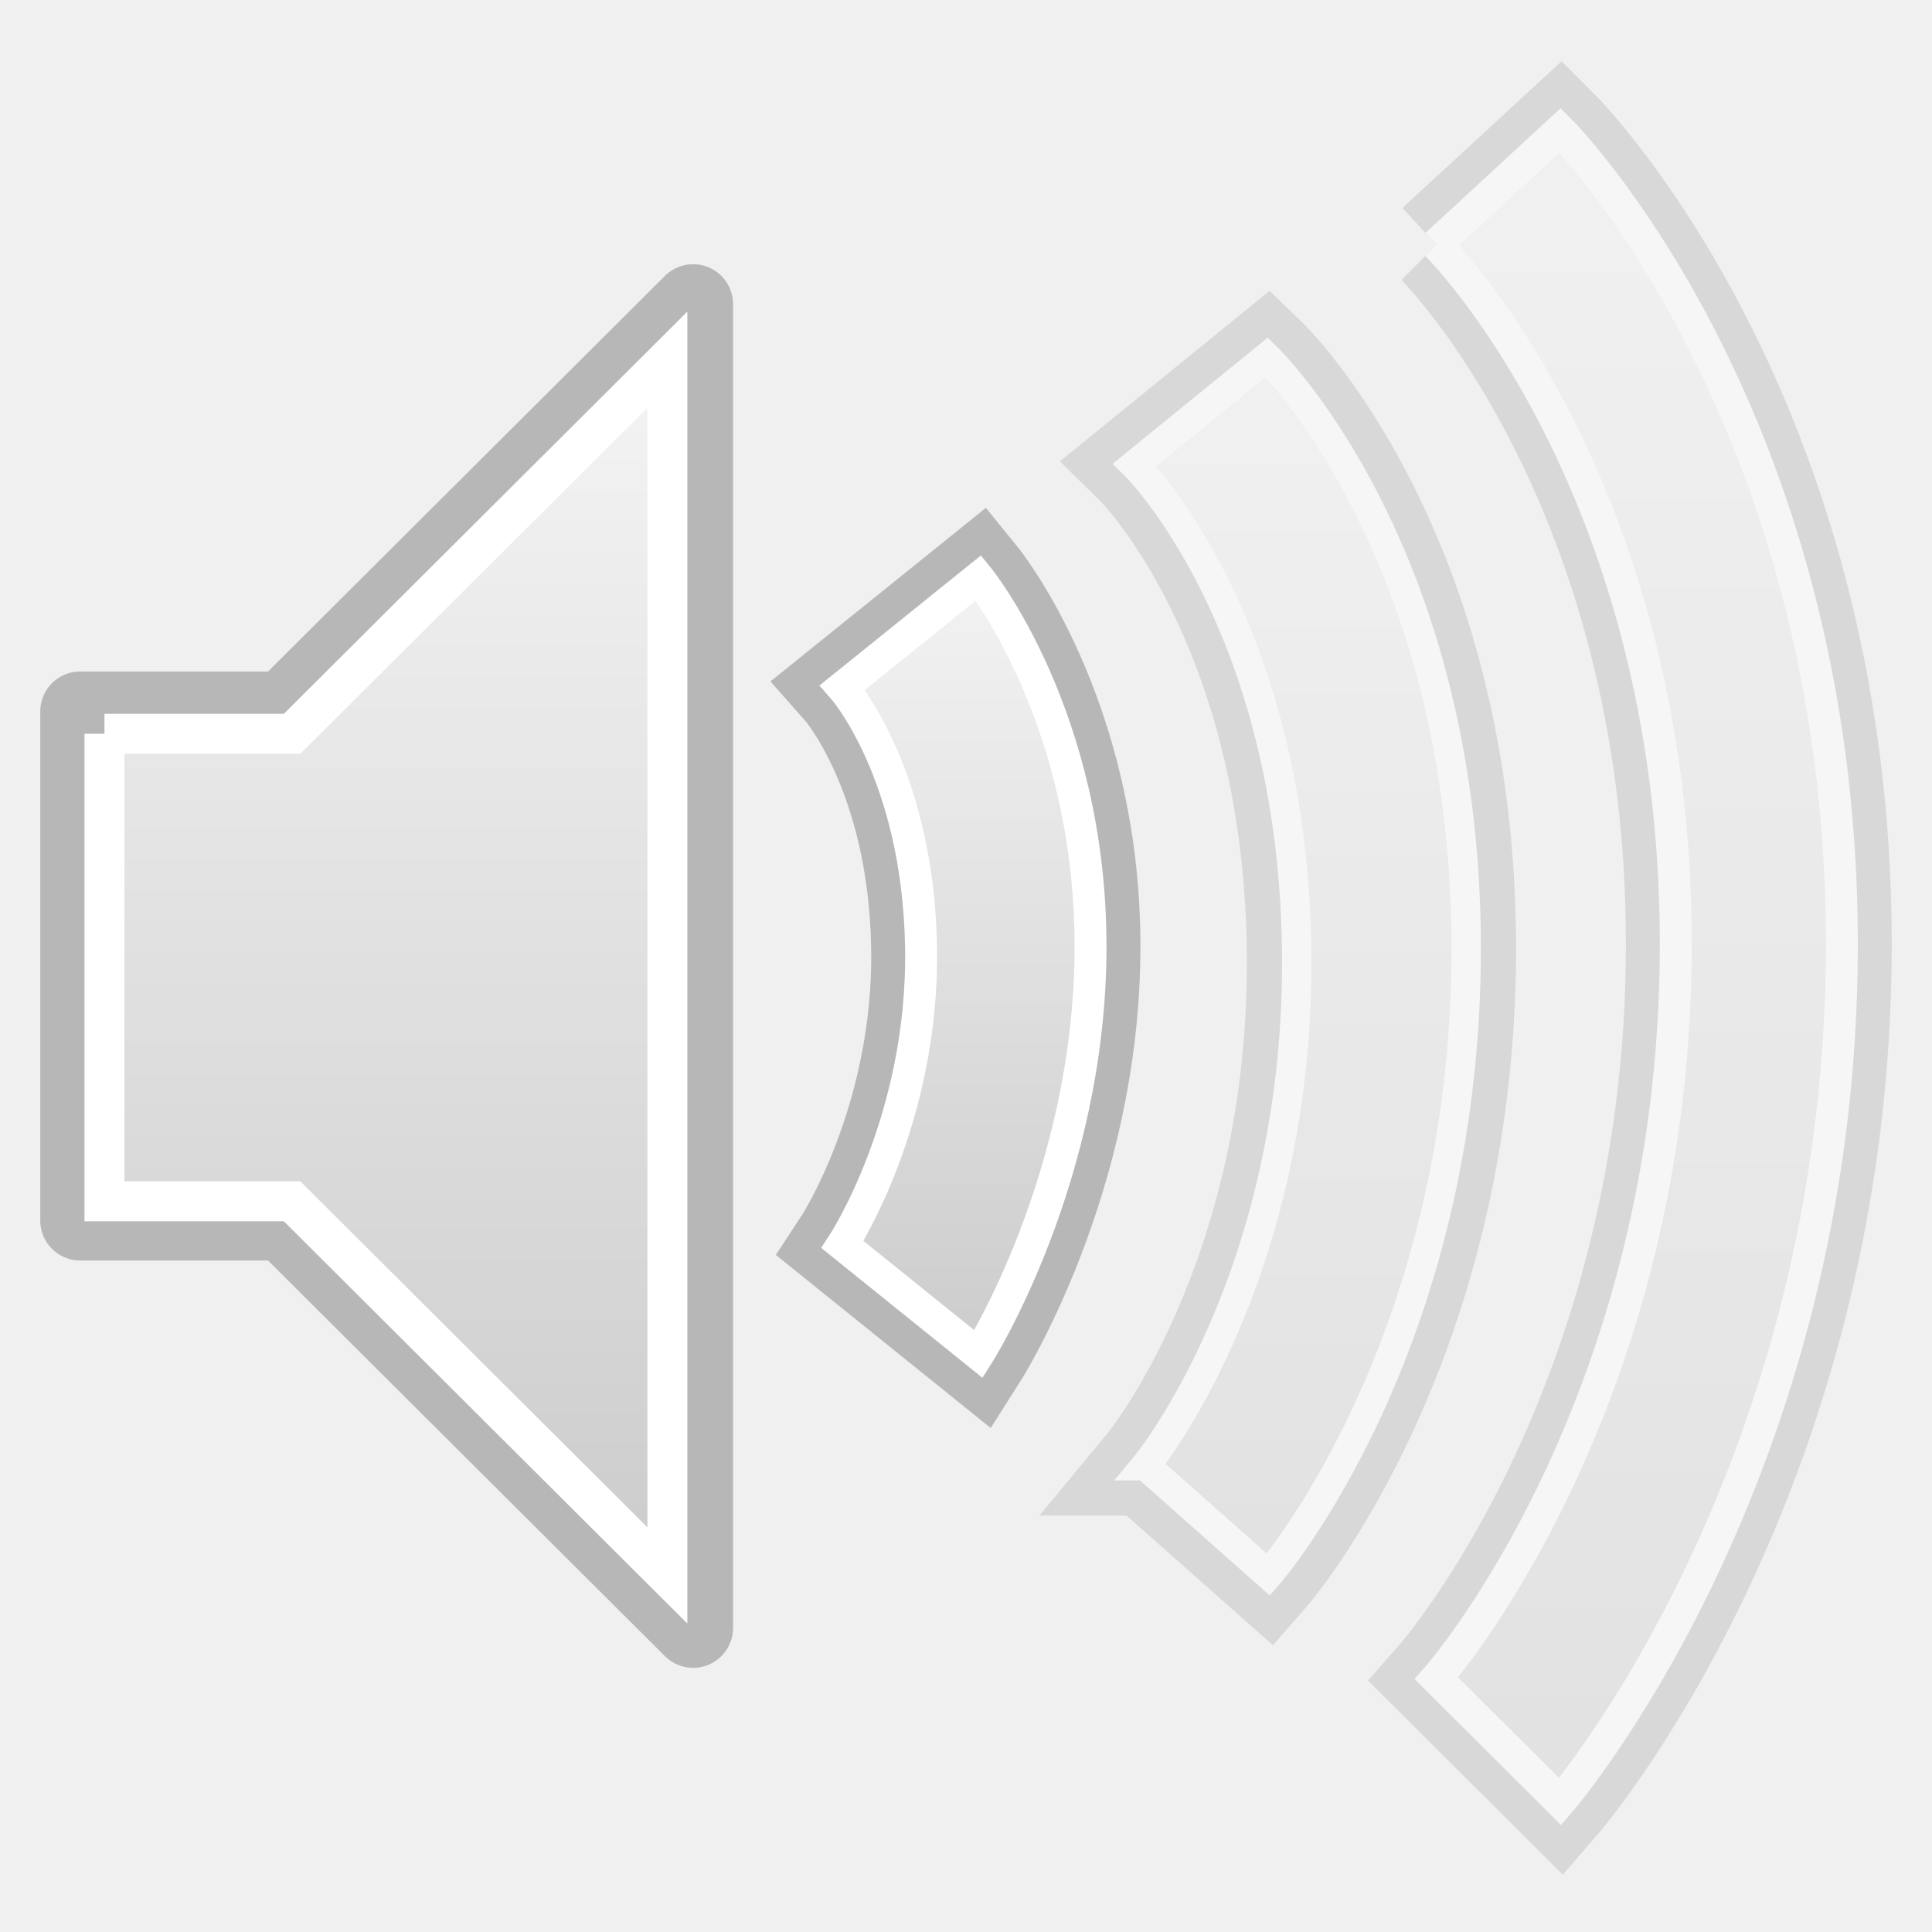
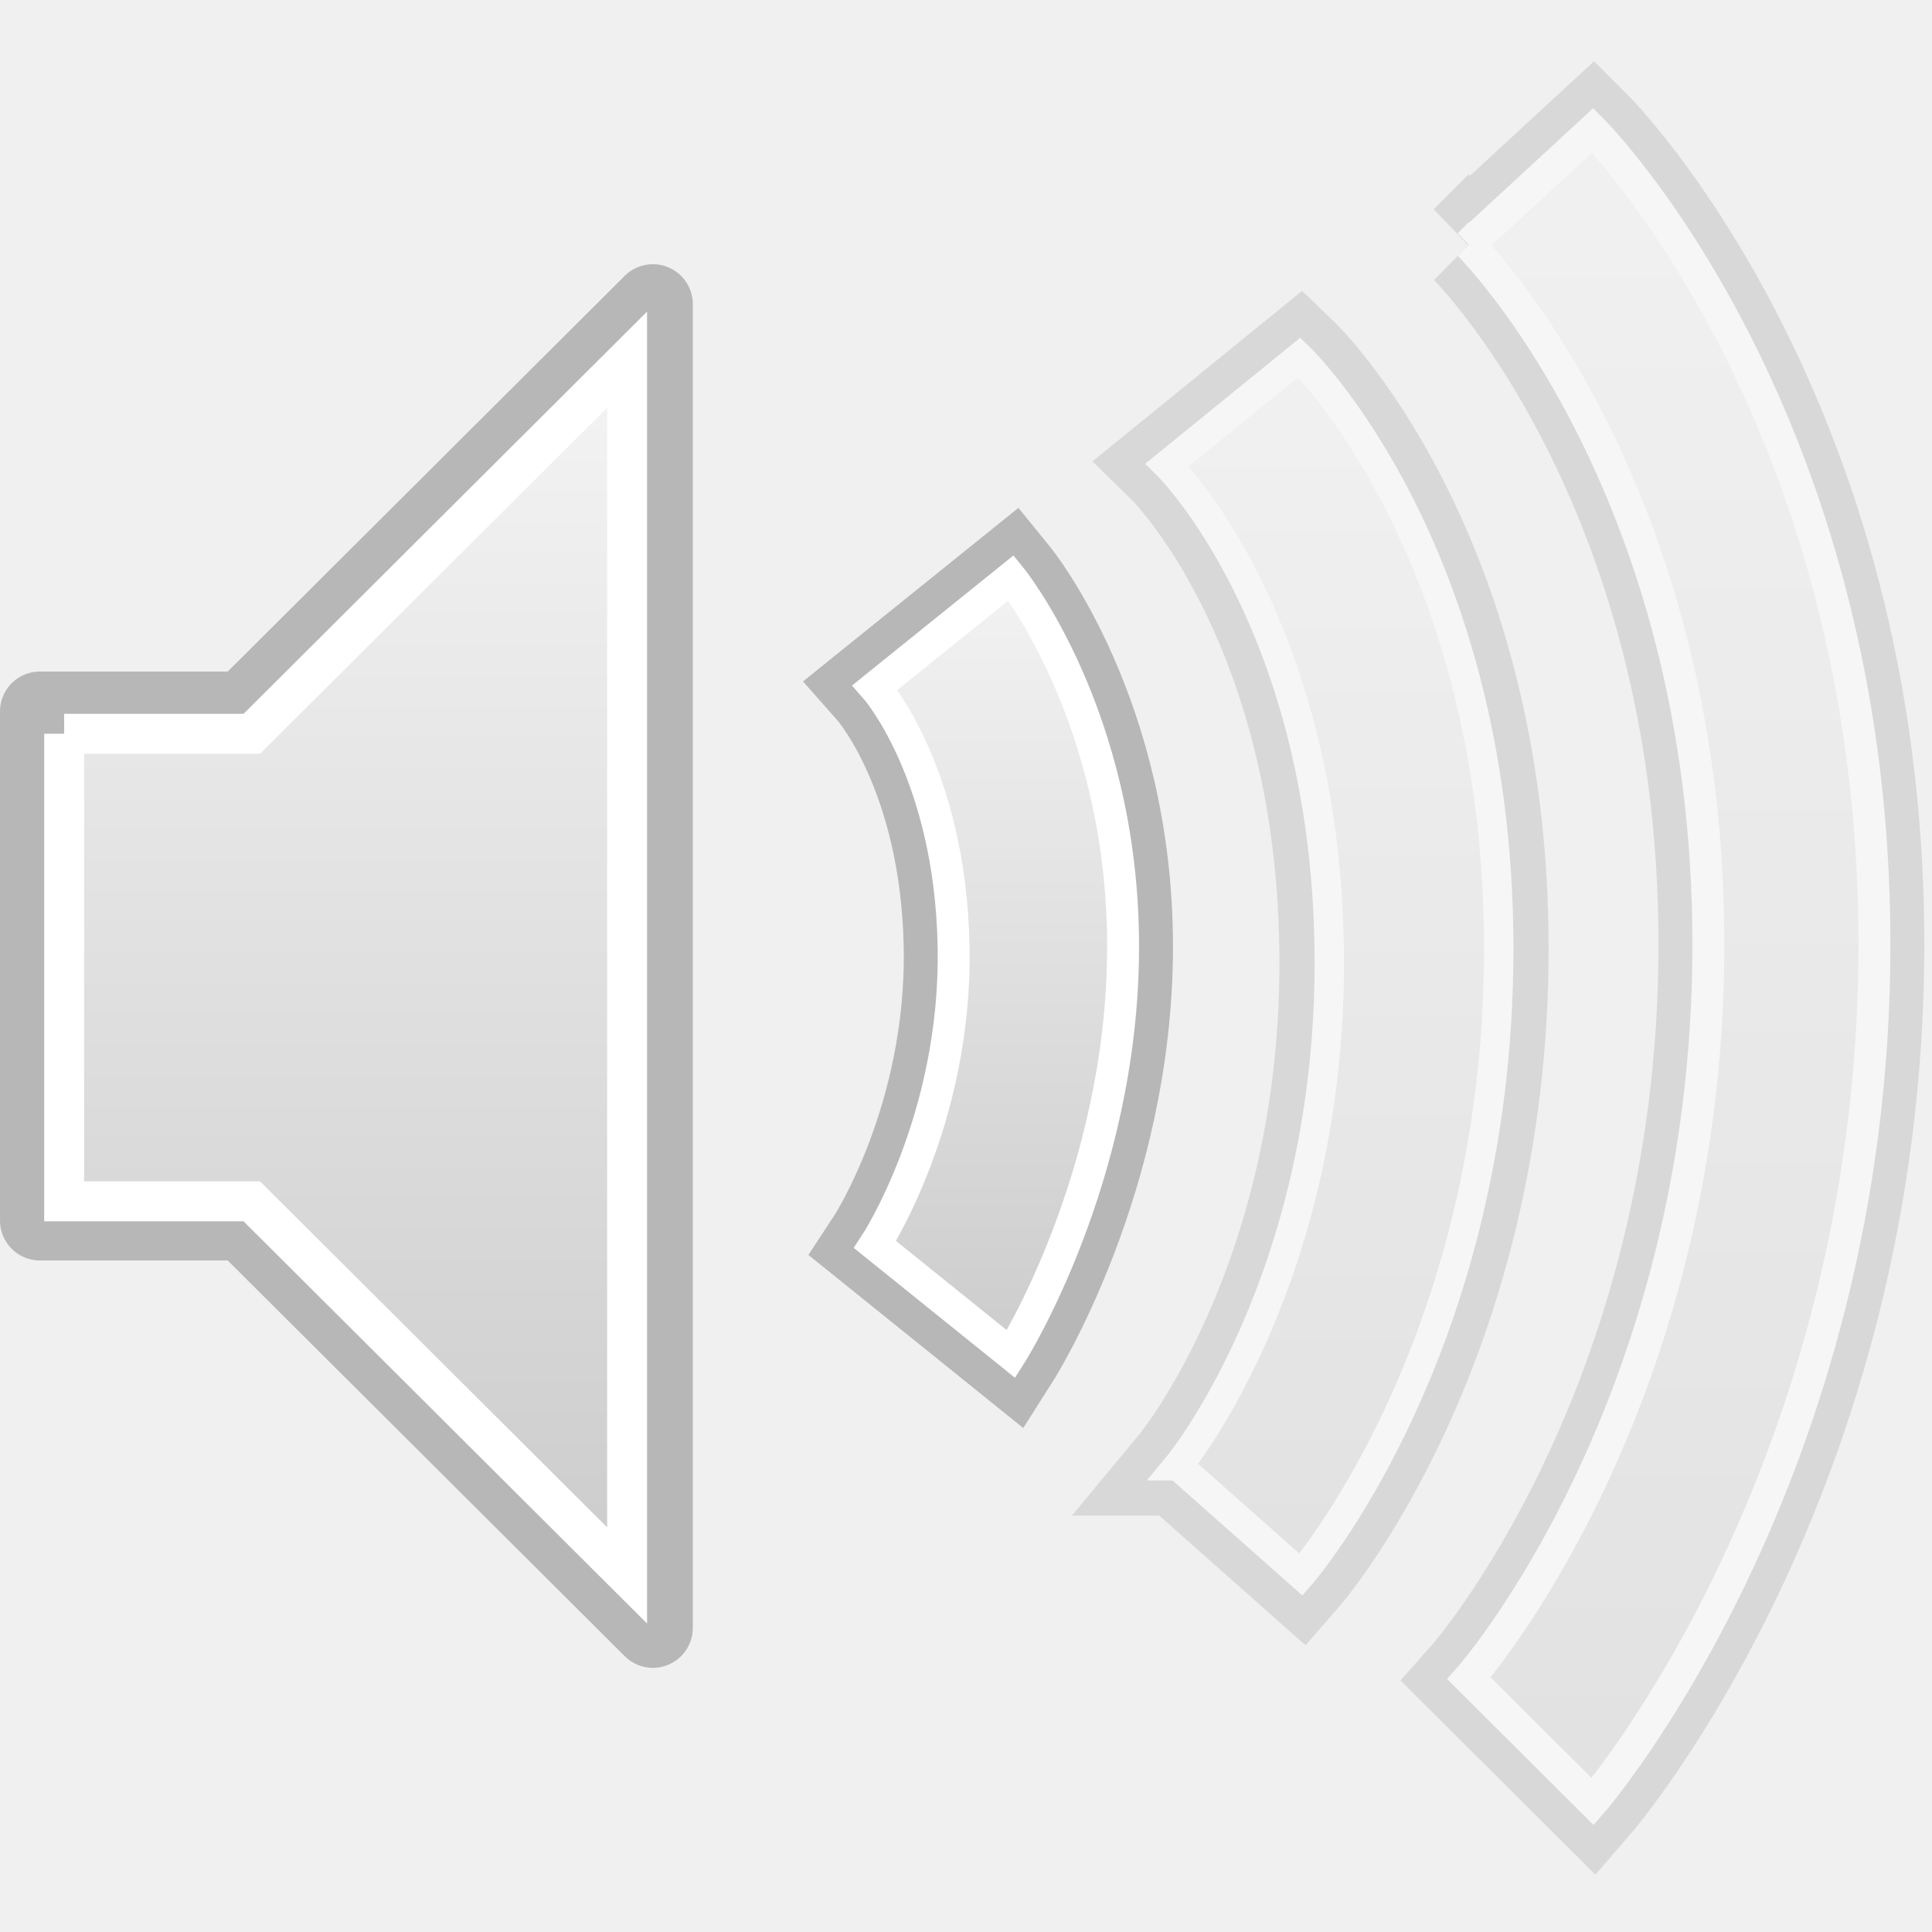
<svg xmlns="http://www.w3.org/2000/svg" xmlns:xlink="http://www.w3.org/1999/xlink" version="1.0" width="48" height="48" id="svg4431">
  <defs id="defs4433">
    <linearGradient id="linearGradient3587-6-5">
      <stop id="stop3589-9-2" style="stop-color:#f2f2f2;stop-opacity:1;" offset="0" />
      <stop id="stop3591-7-4" style="stop-color:#cccccc;stop-opacity:1;" offset="1" />
    </linearGradient>
    <linearGradient xlink:href="#linearGradient3587-6-5" id="linearGradient2390" gradientUnits="userSpaceOnUse" gradientTransform="matrix(0,1.994719,-1.874969,0,98.20297,-75.22986)" x1="50.926" y1="11.648" x2="73.987" y2="11.648" />
    <linearGradient xlink:href="#linearGradient3587-6-5" id="linearGradient2393" gradientUnits="userSpaceOnUse" gradientTransform="matrix(2.555556,0,0,2.555556,-8.222222,-9.222222)" x1="9" y1="3" x2="9" y2="21" />
    <linearGradient xlink:href="#linearGradient3587-6-5" id="linearGradient3812" gradientUnits="userSpaceOnUse" gradientTransform="matrix(2.346939,0,0,2.346939,-6.780755,-6.575837)" x1="9" y1="6.59" x2="9" y2="19.067" />
    <linearGradient xlink:href="#linearGradient3587-6-5" id="linearGradient3852" x1="24.471" y1="13.621" x2="24.471" y2="32.989" gradientUnits="userSpaceOnUse" />
    <linearGradient xlink:href="#linearGradient3587-6-5" id="linearGradient3866" x1="31.683" y1="7.768" x2="31.683" y2="38.562" gradientUnits="userSpaceOnUse" />
    <linearGradient xlink:href="#linearGradient3587-6-5" id="linearGradient3878" x1="40.65" y1="2.039" x2="40.65" y2="44.276" gradientUnits="userSpaceOnUse" />
    <linearGradient xlink:href="#linearGradient3587-6-5" id="linearGradient3890" gradientUnits="userSpaceOnUse" gradientTransform="matrix(2.555556,0,0,2.555556,-8.222222,-9.222222)" x1="9" y1="3" x2="9" y2="21" />
    <linearGradient xlink:href="#linearGradient3587-6-5" id="linearGradient3892" gradientUnits="userSpaceOnUse" gradientTransform="matrix(2.346939,0,0,2.346939,-6.780755,-6.575837)" x1="9" y1="6.59" x2="9" y2="19.067" />
    <linearGradient xlink:href="#linearGradient3587-6-5" id="linearGradient3894" gradientUnits="userSpaceOnUse" x1="24.471" y1="13.621" x2="24.471" y2="32.989" />
    <linearGradient xlink:href="#linearGradient3587-6-5" id="linearGradient3896" gradientUnits="userSpaceOnUse" x1="31.683" y1="7.768" x2="31.683" y2="38.562" />
    <linearGradient xlink:href="#linearGradient3587-6-5" id="linearGradient3898" gradientUnits="userSpaceOnUse" x1="40.65" y1="2.039" x2="40.65" y2="44.276" />
    <linearGradient xlink:href="#linearGradient3587-6-5" id="linearGradient3012" gradientUnits="userSpaceOnUse" x1="40.65" y1="2.039" x2="40.65" y2="44.276" gradientTransform="matrix(0.993222,0,0,0.9899659,0.00519318,1.042634)" />
-     <linearGradient xlink:href="#linearGradient3587-6-5" id="linearGradient3019" gradientUnits="userSpaceOnUse" x1="24.471" y1="13.621" x2="24.471" y2="32.989" gradientTransform="matrix(0.993222,0,0,0.9899659,0.005241,1.099357)" />
-     <linearGradient xlink:href="#linearGradient3587-6-5" id="linearGradient3023" gradientUnits="userSpaceOnUse" gradientTransform="matrix(2.331031,0,0,2.32339,-6.729554,-5.004079)" x1="9" y1="6.59" x2="9" y2="19.067" />
-     <linearGradient xlink:href="#linearGradient3587-6-5" id="linearGradient3027" gradientUnits="userSpaceOnUse" gradientTransform="matrix(2.538234,0,0,2.529913,-8.161251,-7.62391)" x1="9" y1="3" x2="9" y2="21" />
+     <linearGradient xlink:href="#linearGradient3587-6-5" id="linearGradient3023" gradientUnits="userSpaceOnUse" gradientTransform="matrix(2.331031,0,0,2.32339,-7.729647,-5.004079)" x1="9" y1="6.59" x2="9" y2="19.067" />
+     <linearGradient xlink:href="#linearGradient3587-6-5" id="linearGradient3027" gradientUnits="userSpaceOnUse" gradientTransform="matrix(2.538234,0,0,2.529913,-9.161343,-7.62391)" x1="9" y1="3" x2="9" y2="21" />
    <linearGradient xlink:href="#linearGradient3587-6-5" id="linearGradient3870" gradientUnits="userSpaceOnUse" gradientTransform="matrix(0.993222,0,0,0.9899659,0.00519318,1.042634)" x1="30.76" y1="7.883" x2="30.76" y2="38.33" />
-     <linearGradient xlink:href="#linearGradient3587-6-5" id="linearGradient3941" x1="30.117" y1="8.653" x2="30.117" y2="39.256" gradientUnits="userSpaceOnUse" gradientTransform="translate(4.7819294e-5,0.1061102)" />
+     <linearGradient xlink:href="#linearGradient3587-6-5" id="linearGradient3026" gradientUnits="userSpaceOnUse" gradientTransform="translate(4.7819294e-5,0.1061102)" x1="30.117" y1="8.653" x2="30.117" y2="39.256" />
+     <linearGradient xlink:href="#linearGradient3587-6-5" id="linearGradient3028" gradientUnits="userSpaceOnUse" gradientTransform="matrix(0.993222,0,0,0.9899659,0.005241,1.099357)" x1="24.471" y1="13.621" x2="24.471" y2="32.989" />
  </defs>
  <path style="opacity:0.7;fill:none;stroke:url(#linearGradient2390);stroke-width:4.344;stroke-linecap:butt;stroke-linejoin:miter;stroke-miterlimit:4;stroke-opacity:1;stroke-dasharray:none;stroke-dashoffset:0;marker:none;visibility:visible;display:inline;overflow:visible;enable-background:accumulate" id="path3209" d="m 68.62,31.08 c 0,0 6.433,6.191 6.433,19.511 0,13.255 -6.444,19.589 -6.444,19.589 M 61.299,36.819 c 0,0 4.542,4.459 4.38,13.812 -0.163,9.43 -4.453,13.812 -4.453,13.812 M 53.842,42.253 c 0,0 2.421,2.032 2.482,8.256 0.061,6.147 -2.482,8.499 -2.482,8.499" />
-   <path style="opacity:0.7;fill:url(#linearGradient3027);fill-opacity:1;fill-rule:evenodd;stroke:#9e9e9e;stroke-width:1.983;stroke-linejoin:round;stroke-miterlimit:4;stroke-opacity:1;stroke-dasharray:none" id="path2387" d="m 1.992,17.675 0,12.65 5.076,0 10.153,10.12 0,-32.889 -10.153,10.12 -5.076,0 z" />
-   <path d="m 2.595,18.23 0,11.617 4.662,0 9.324,9.294 0,-30.204 -9.324,9.294 -4.662,0 z" id="path3810" style="fill:url(#linearGradient3023);fill-opacity:1;fill-rule:evenodd;stroke:#ffffff;stroke-width:0.992;stroke-linejoin:miter;stroke-miterlimit:4;stroke-opacity:1;stroke-dasharray:none" />
-   <path style="opacity:0.7;fill:none;stroke:#9e9e9e;stroke-width:2.479;stroke-linecap:butt;stroke-linejoin:miter;stroke-miterlimit:4;stroke-opacity:1;stroke-dasharray:none" d="m 20.931,17.08 c 0,0 1.873,2.114 1.952,6.438 0.079,4.324 -1.952,7.402 -1.952,7.402 l 3.38,2.723 c 0,0 2.783,-4.383 2.783,-10.125 0,-5.742 -2.783,-9.161 -2.783,-9.161 z" id="path3826" />
-   <path id="path3828" d="m 20.931,17.08 c 0,0 1.873,2.114 1.952,6.438 0.079,4.324 -1.952,7.402 -1.952,7.402 l 3.38,2.723 c 0,0 2.783,-4.383 2.783,-10.125 0,-5.742 -2.783,-9.161 -2.783,-9.161 z" style="fill:url(#linearGradient3019);fill-opacity:1;stroke:#ffffff;stroke-width:0.793;stroke-linecap:butt;stroke-linejoin:miter;stroke-miterlimit:4;stroke-opacity:1;stroke-dasharray:none" />
-   <g id="g3925" transform="translate(4.7819294e-5,0)" style="opacity:0.4">
+   <path style="opacity:0.7;fill:url(#linearGradient3027);fill-opacity:1;fill-rule:evenodd;stroke:#9e9e9e;stroke-width:1.983;stroke-linejoin:round;stroke-miterlimit:4;stroke-opacity:1;stroke-dasharray:none;stroke-linecap:butt" id="path2387" d="m 0.992,17.675 0,12.65 5.076,0 10.153,10.12 0,-32.889 -10.153,10.12 -5.076,0 z" />
+   <path d="m 1.594,18.23 0,11.617 4.662,0 9.324,9.294 0,-30.204 -9.324,9.294 -4.662,0 z" id="path3810" style="fill:url(#linearGradient3023);fill-opacity:1;fill-rule:evenodd;stroke:#ffffff;stroke-width:0.992;stroke-linejoin:miter;stroke-miterlimit:4;stroke-opacity:1;stroke-dasharray:none" />
+   <g id="g3022" transform="translate(0.8089097,0)">
+     <path id="path3826" d="m 20.931,17.08 c 0,0 1.873,2.114 1.952,6.438 0.079,4.324 -1.952,7.402 -1.952,7.402 l 3.38,2.723 c 0,0 2.783,-4.383 2.783,-10.125 0,-5.742 -2.783,-9.161 -2.783,-9.161 z" style="opacity:0.7;fill:none;stroke:#9e9e9e;stroke-width:2.479;stroke-linecap:butt;stroke-linejoin:miter;stroke-miterlimit:4;stroke-opacity:1;stroke-dasharray:none" />
+     <path style="fill:url(#linearGradient3028);fill-opacity:1;stroke:#ffffff;stroke-width:0.793;stroke-linecap:butt;stroke-linejoin:miter;stroke-miterlimit:4;stroke-opacity:1;stroke-dasharray:none" d="m 20.931,17.08 c 0,0 1.873,2.114 1.952,6.438 0.079,4.324 -1.952,7.402 -1.952,7.402 l 3.38,2.723 c 0,0 2.783,-4.383 2.783,-10.125 0,-5.742 -2.783,-9.161 -2.783,-9.161 z" id="path3828" />
+   </g>
+   <g id="g3925" transform="translate(0.8089576,0)" style="opacity:0.4">
    <path id="path3868" d="M 35.687,6.076 38.761,3.239 c 0,0 7,7.012 7,20.222 0,13.21 -7,21.299 -7,21.299 l -3.073,-3.063 c 0,0 5.947,-6.715 5.947,-18.236 0,-11.521 -5.947,-17.386 -5.947,-17.386 z" style="opacity:0.7;fill:none;stroke:#9e9e9e;stroke-width:2.479;stroke-linecap:butt;stroke-linejoin:miter;stroke-miterlimit:4;stroke-opacity:1;stroke-dasharray:none" />
    <path style="fill:url(#linearGradient3012);fill-opacity:1;stroke:#ffffff;stroke-width:0.793;stroke-linecap:butt;stroke-linejoin:miter;stroke-miterlimit:4;stroke-opacity:1;stroke-dasharray:none" d="M 35.687,6.076 38.761,3.239 c 0,0 7,7.012 7,20.222 0,13.21 -7,21.299 -7,21.299 l -3.073,-3.063 c 0,0 5.947,-6.715 5.947,-18.236 0,-11.521 -5.947,-17.386 -5.947,-17.386 z" id="path3870" />
  </g>
-   <g id="g3849" style="opacity:0.4">
+   <g id="g3018" transform="translate(0.8089097,0)" style="opacity:0.4">
    <path id="path3856" d="m 28.461,36.416 3.053,2.705 c 0,0 4.913,-5.633 4.913,-15.554 0,-9.921 -4.954,-14.688 -4.954,-14.688 l -3.283,2.67 c 0,0 3.911,3.836 4.025,12.018 0.115,8.183 -3.755,12.849 -3.755,12.849 z" style="opacity:0.7;fill:none;stroke:#9e9e9e;stroke-width:2.479;stroke-linecap:butt;stroke-linejoin:miter;stroke-miterlimit:4;stroke-opacity:1;stroke-dasharray:none" />
-     <path style="fill:url(#linearGradient3941);fill-opacity:1;stroke:#ffffff;stroke-width:0.73;stroke-linecap:butt;stroke-linejoin:miter;stroke-miterlimit:4;stroke-opacity:1;stroke-dasharray:none" d="m 28.461,36.416 3.053,2.705 c 0,0 4.913,-5.633 4.913,-15.554 0,-9.921 -4.954,-14.688 -4.954,-14.688 l -3.283,2.67 c 0,0 3.911,3.836 4.025,12.018 0.115,8.183 -3.755,12.849 -3.755,12.849 z" id="path3933" />
+     <path style="fill:url(#linearGradient3026);fill-opacity:1;stroke:#ffffff;stroke-width:0.73;stroke-linecap:butt;stroke-linejoin:miter;stroke-miterlimit:4;stroke-opacity:1;stroke-dasharray:none" d="m 28.461,36.416 3.053,2.705 c 0,0 4.913,-5.633 4.913,-15.554 0,-9.921 -4.954,-14.688 -4.954,-14.688 l -3.283,2.67 c 0,0 3.911,3.836 4.025,12.018 0.115,8.183 -3.755,12.849 -3.755,12.849 z" id="path3933" />
  </g>
</svg>
